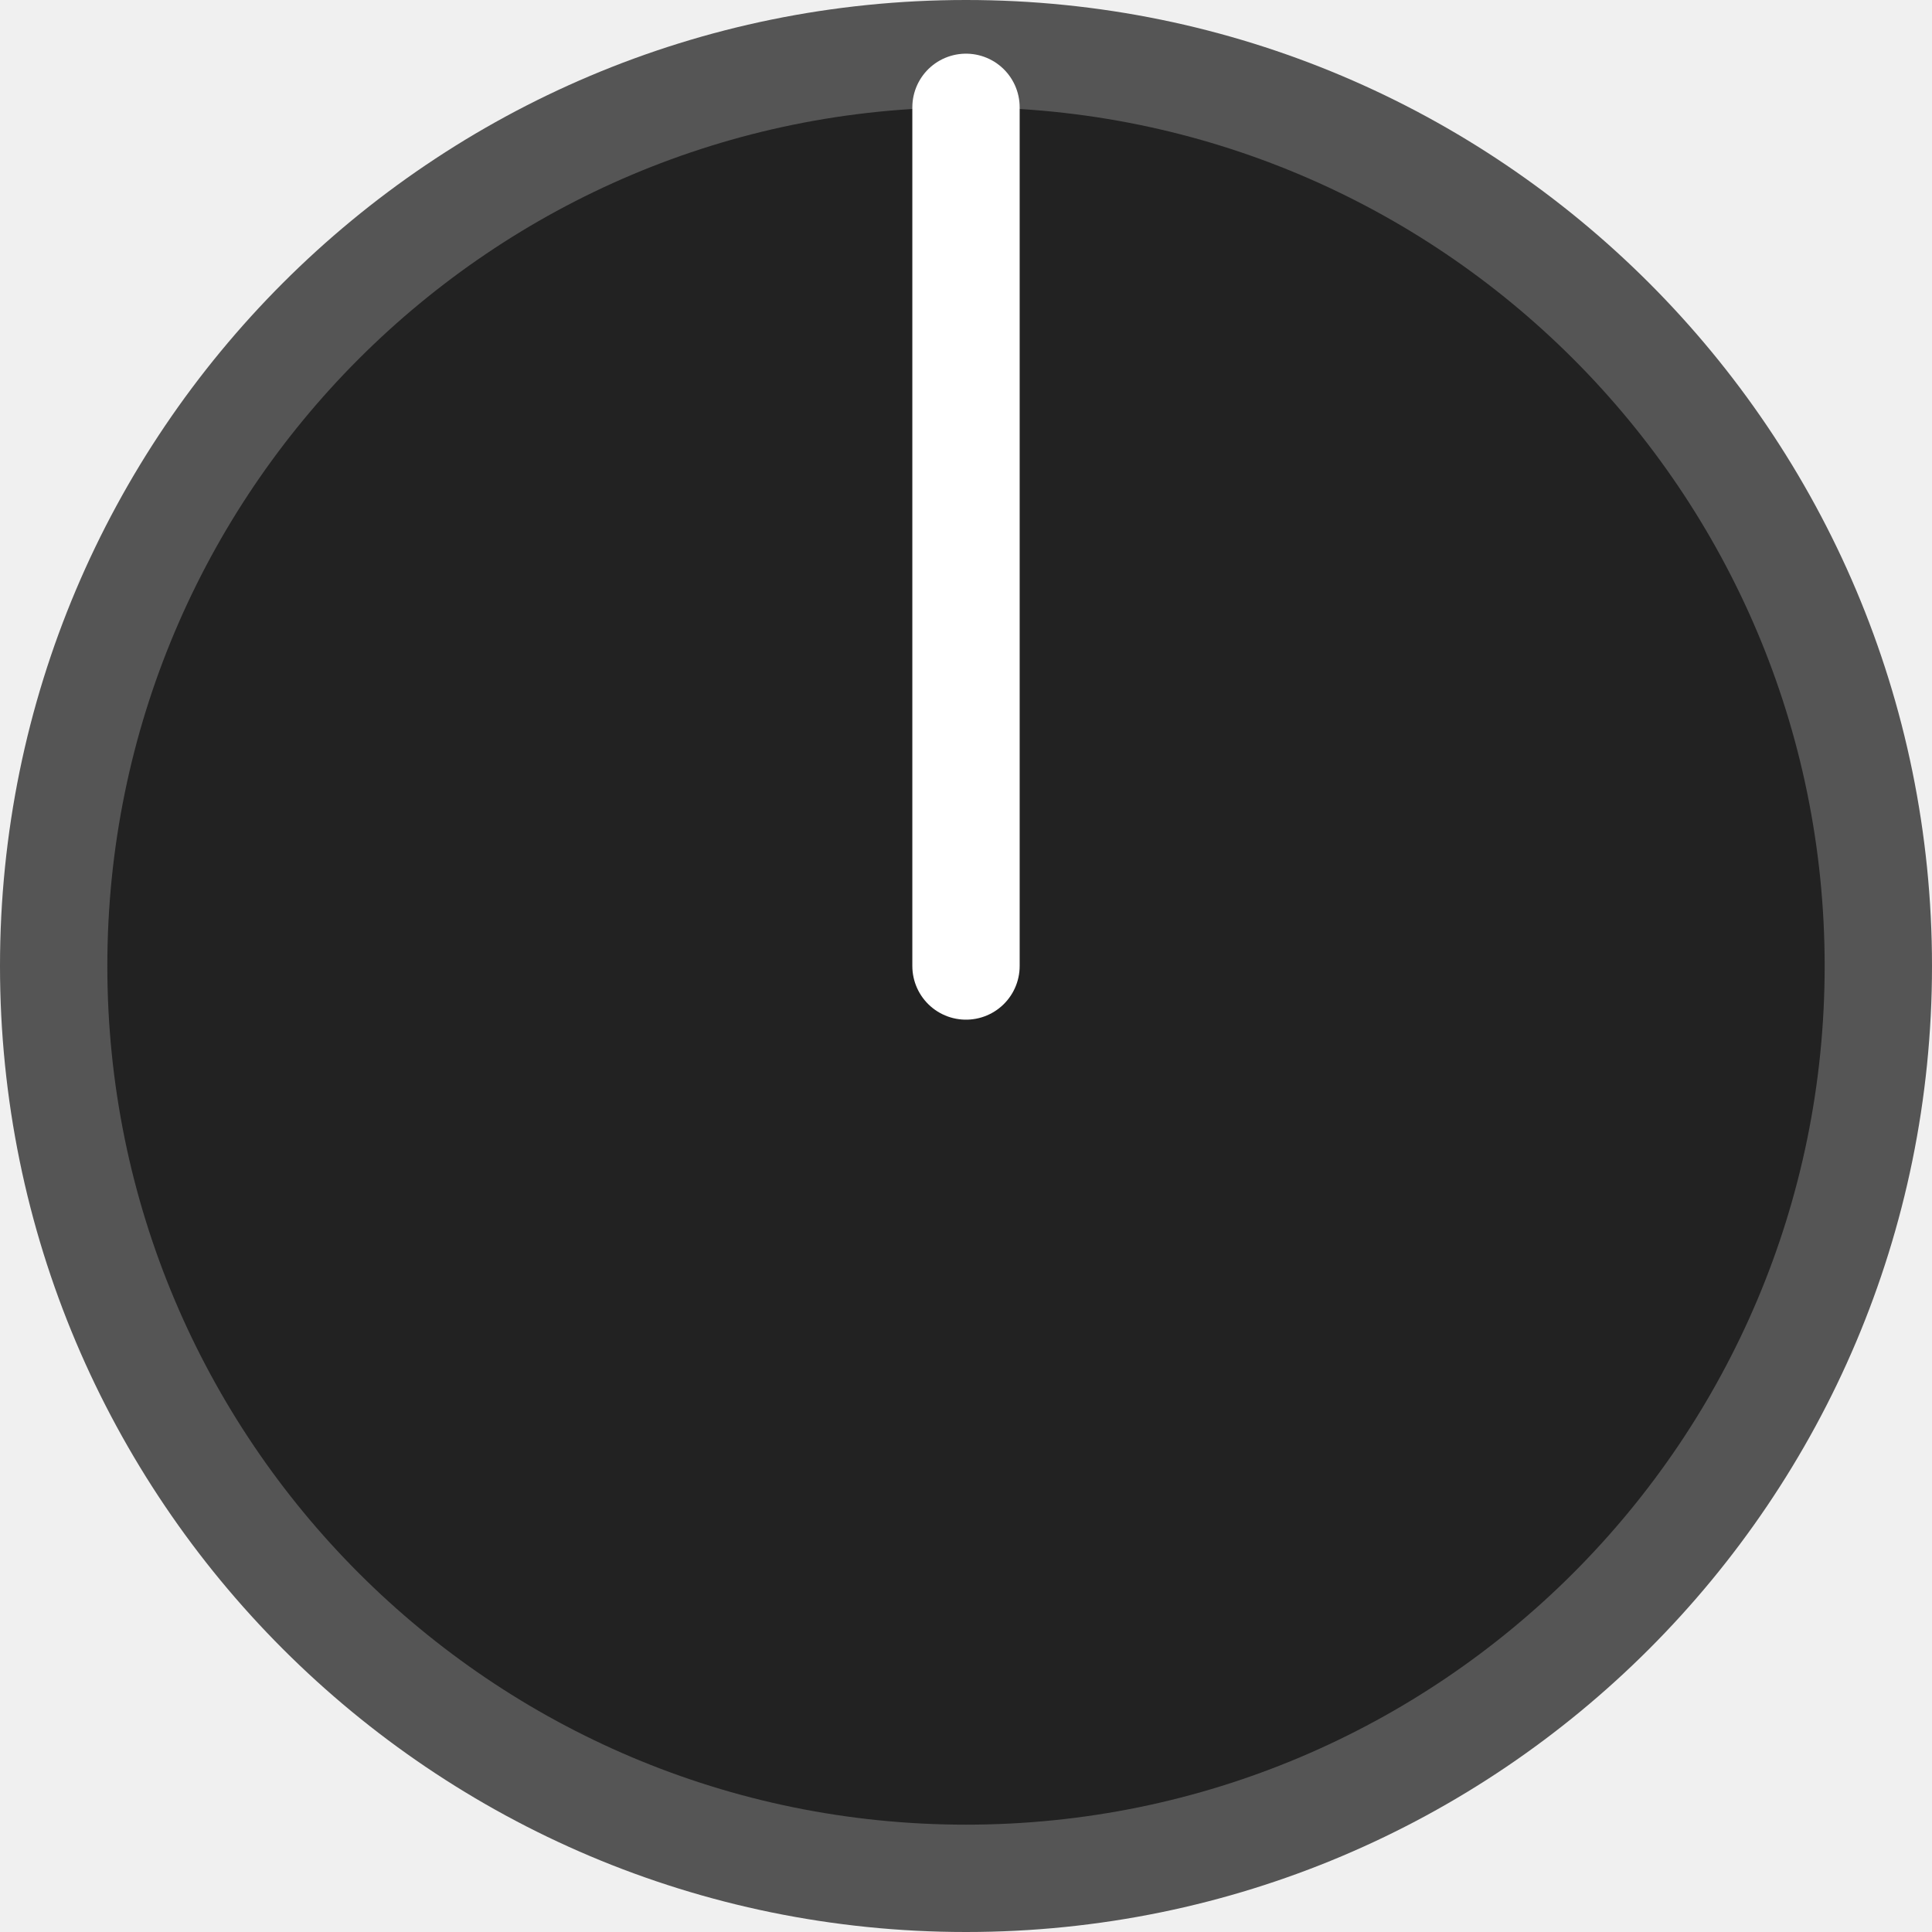
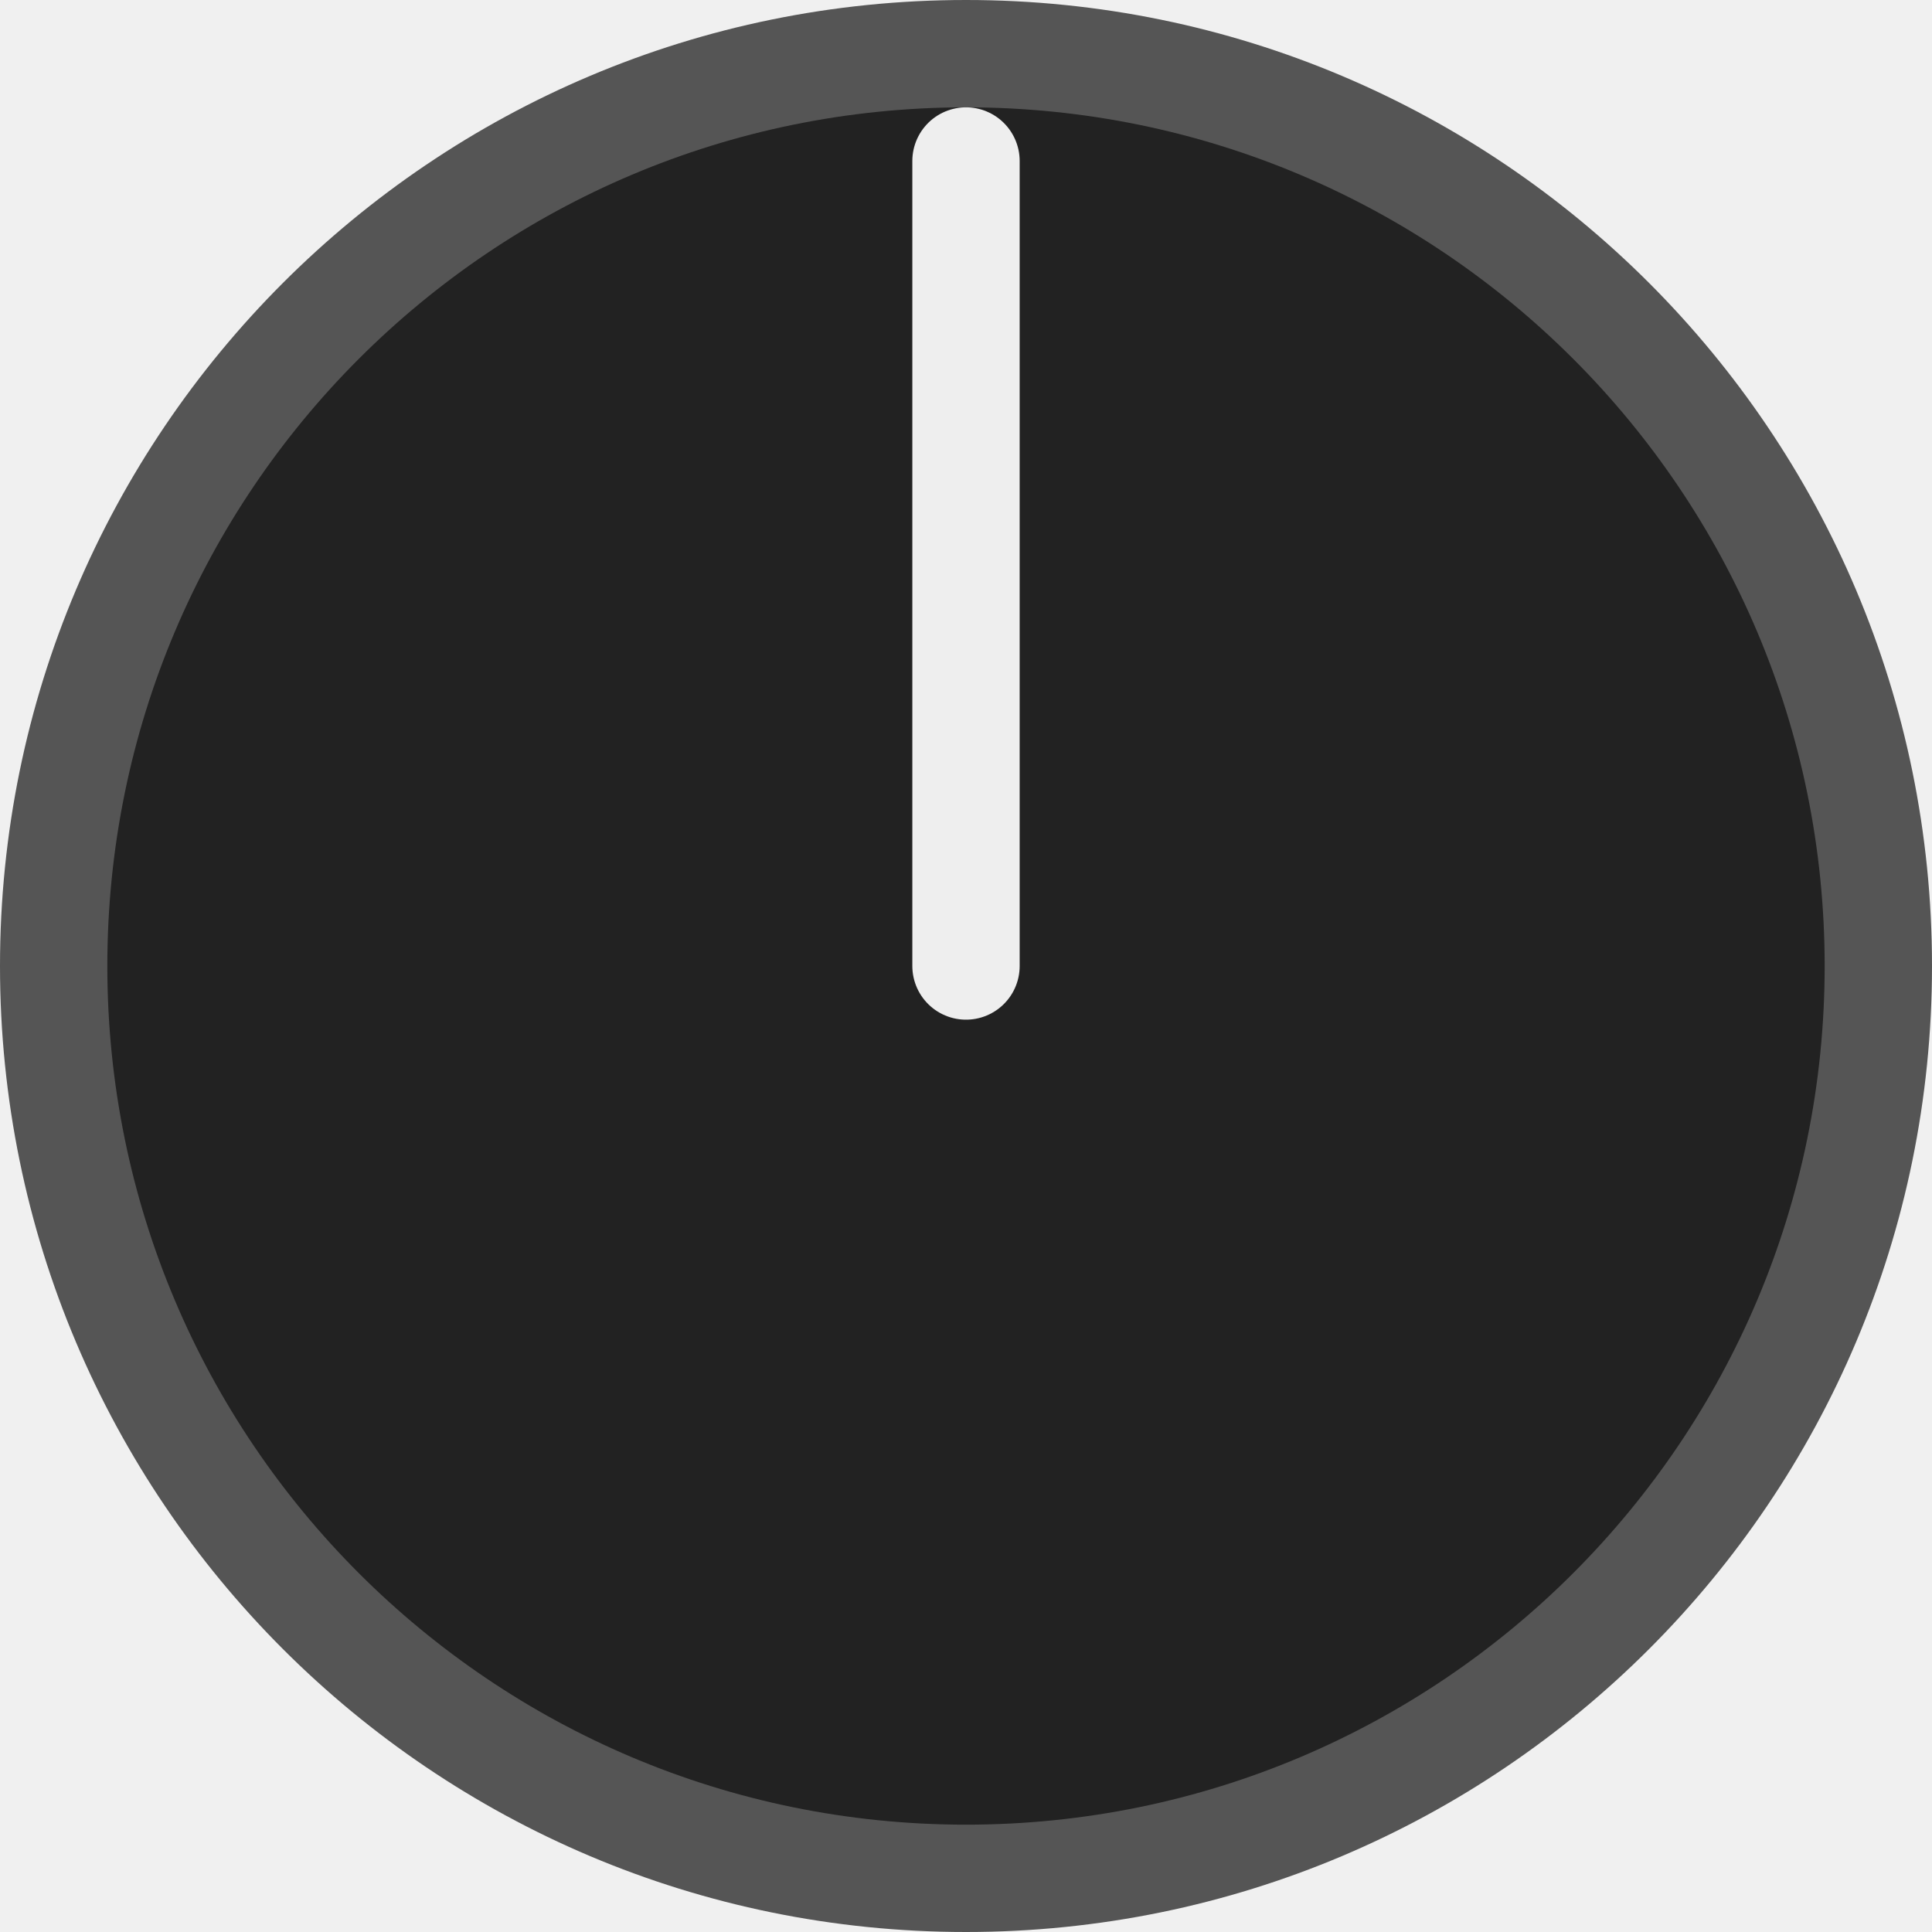
<svg xmlns="http://www.w3.org/2000/svg" version="1.1" width="36" height="36" viewBox="0 0 36 36">
  <g transform="translate(18 18)">
    <circle r="18" fill="#555" />
    <circle r="16" fill="#222" />
-     <polyline points="0,-16 0,0" stroke="#ffffff" stroke-width="2" stroke-linecap="round" fill="none" />
+     <polyline points="0,-15 0,0" stroke="#eeeeee" stroke-width="2" stroke-linecap="round" fill="none" />
  </g>
</svg>
